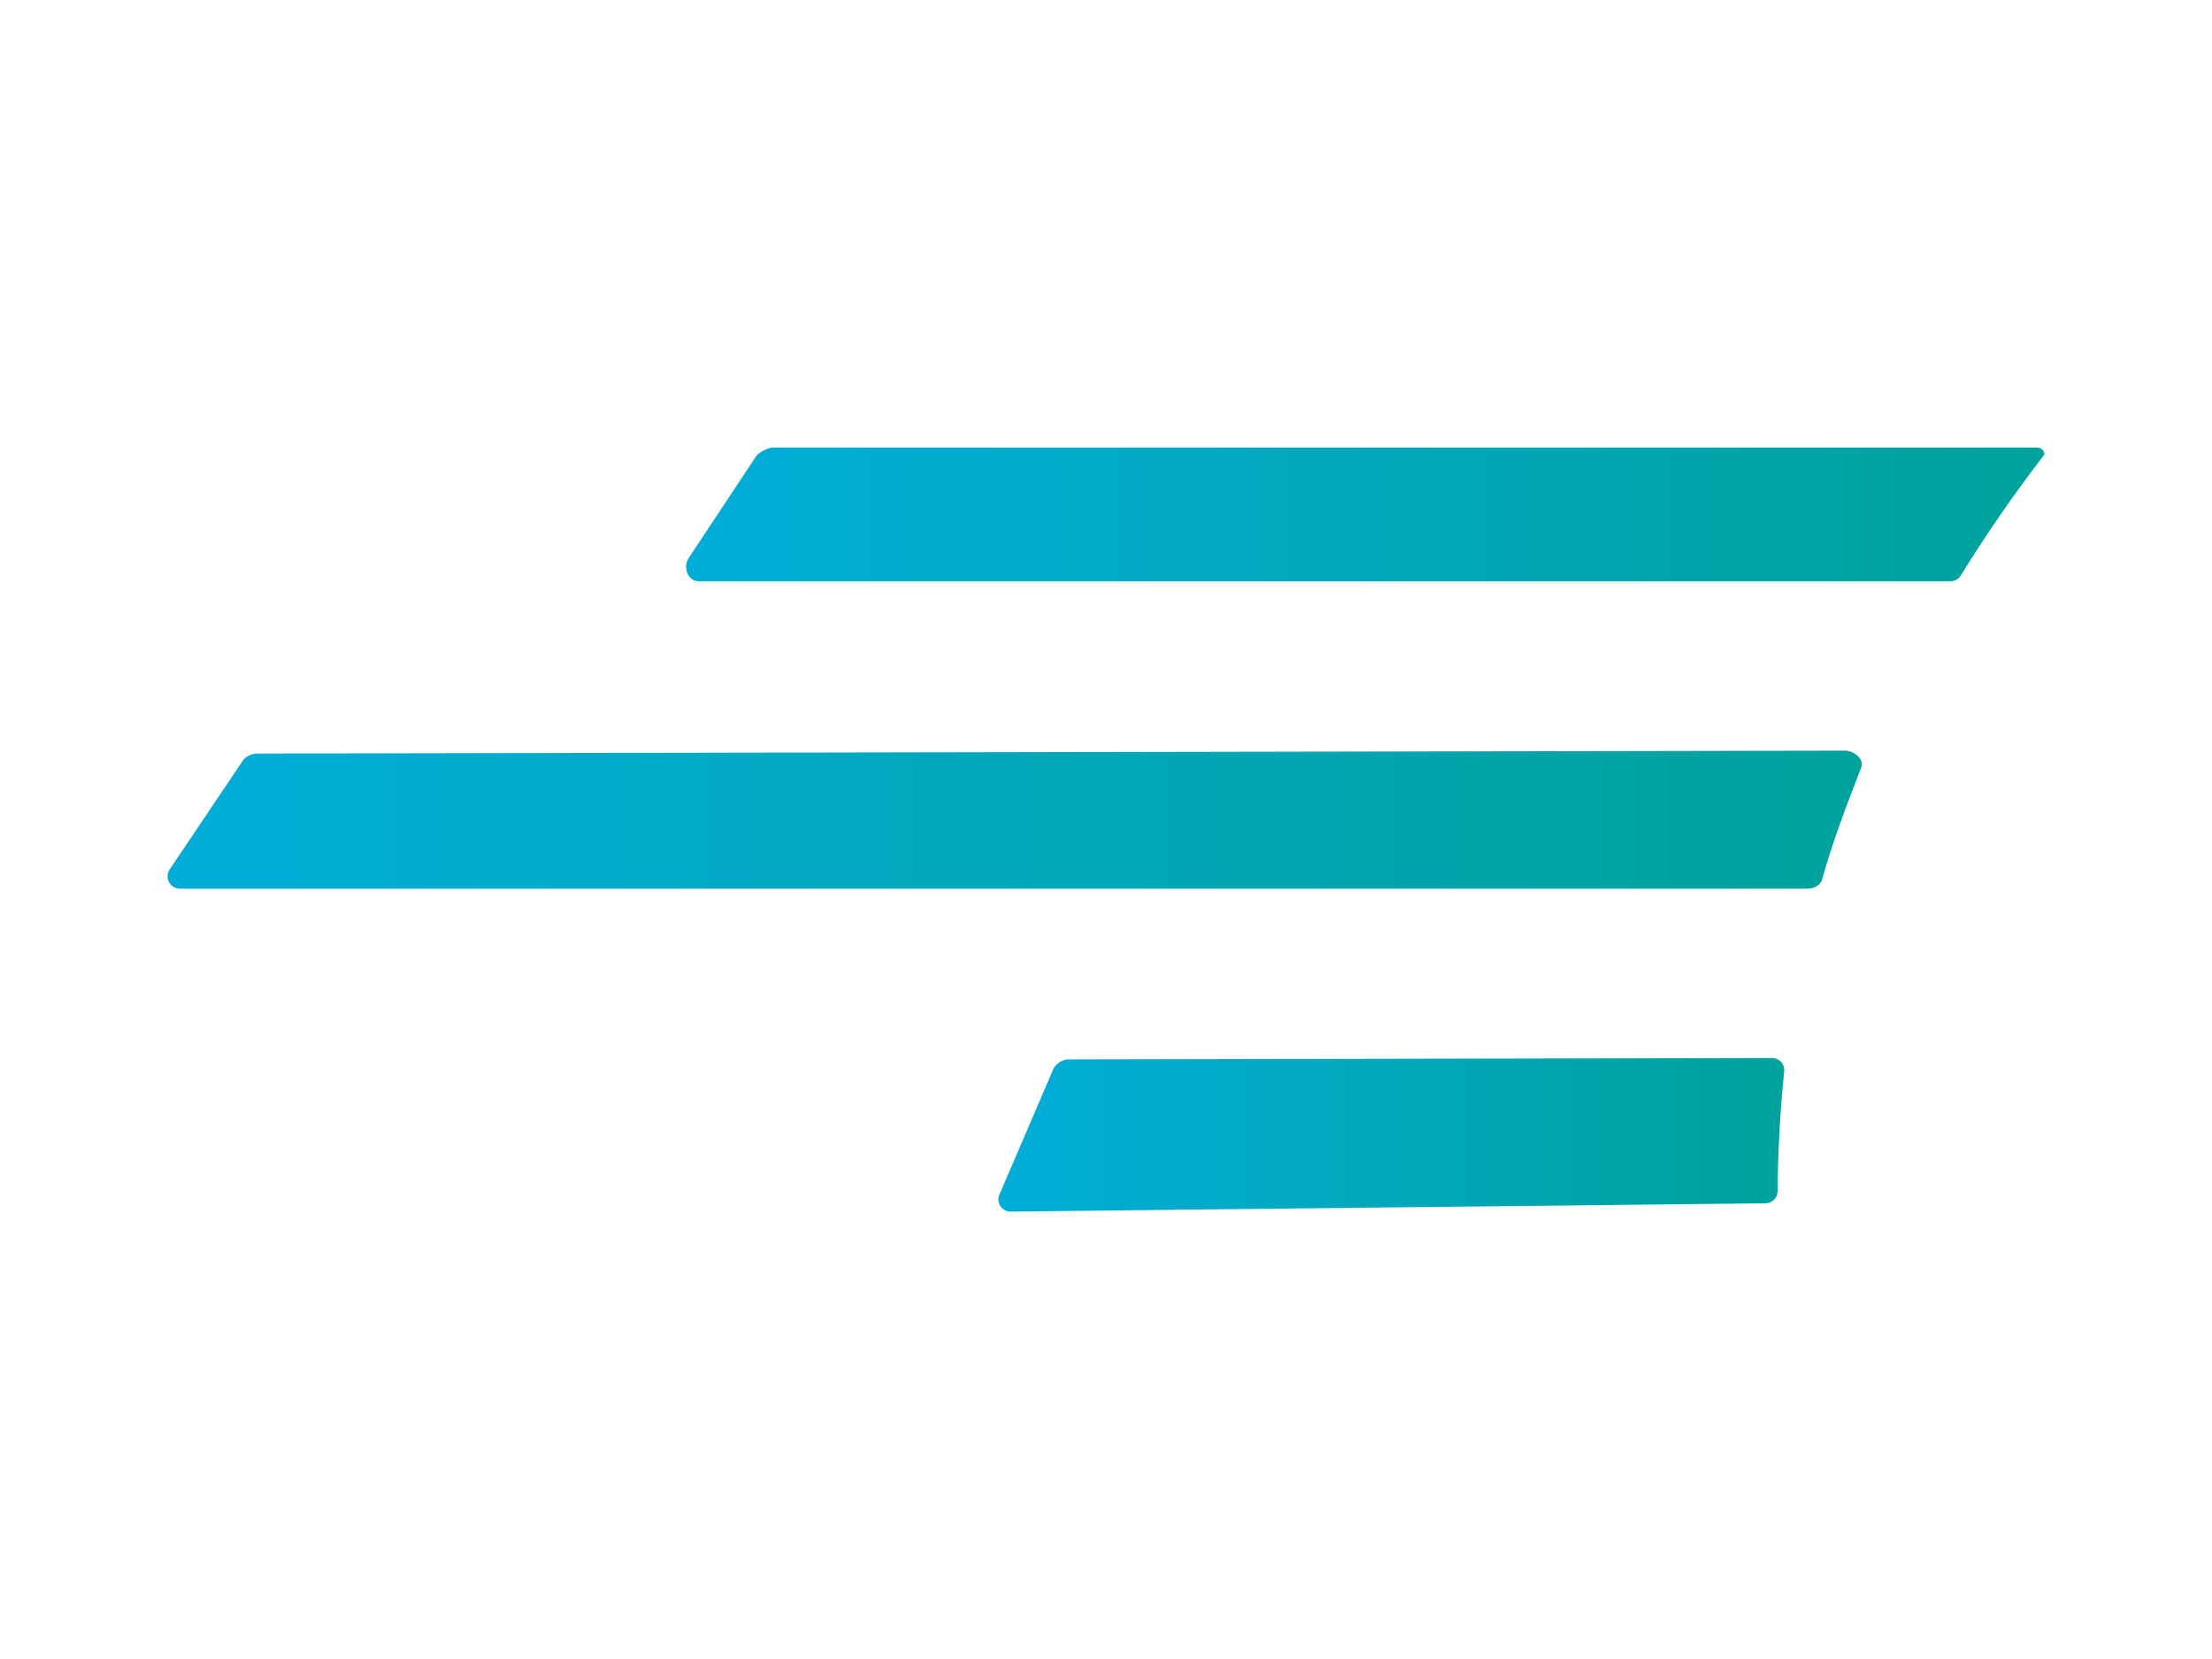
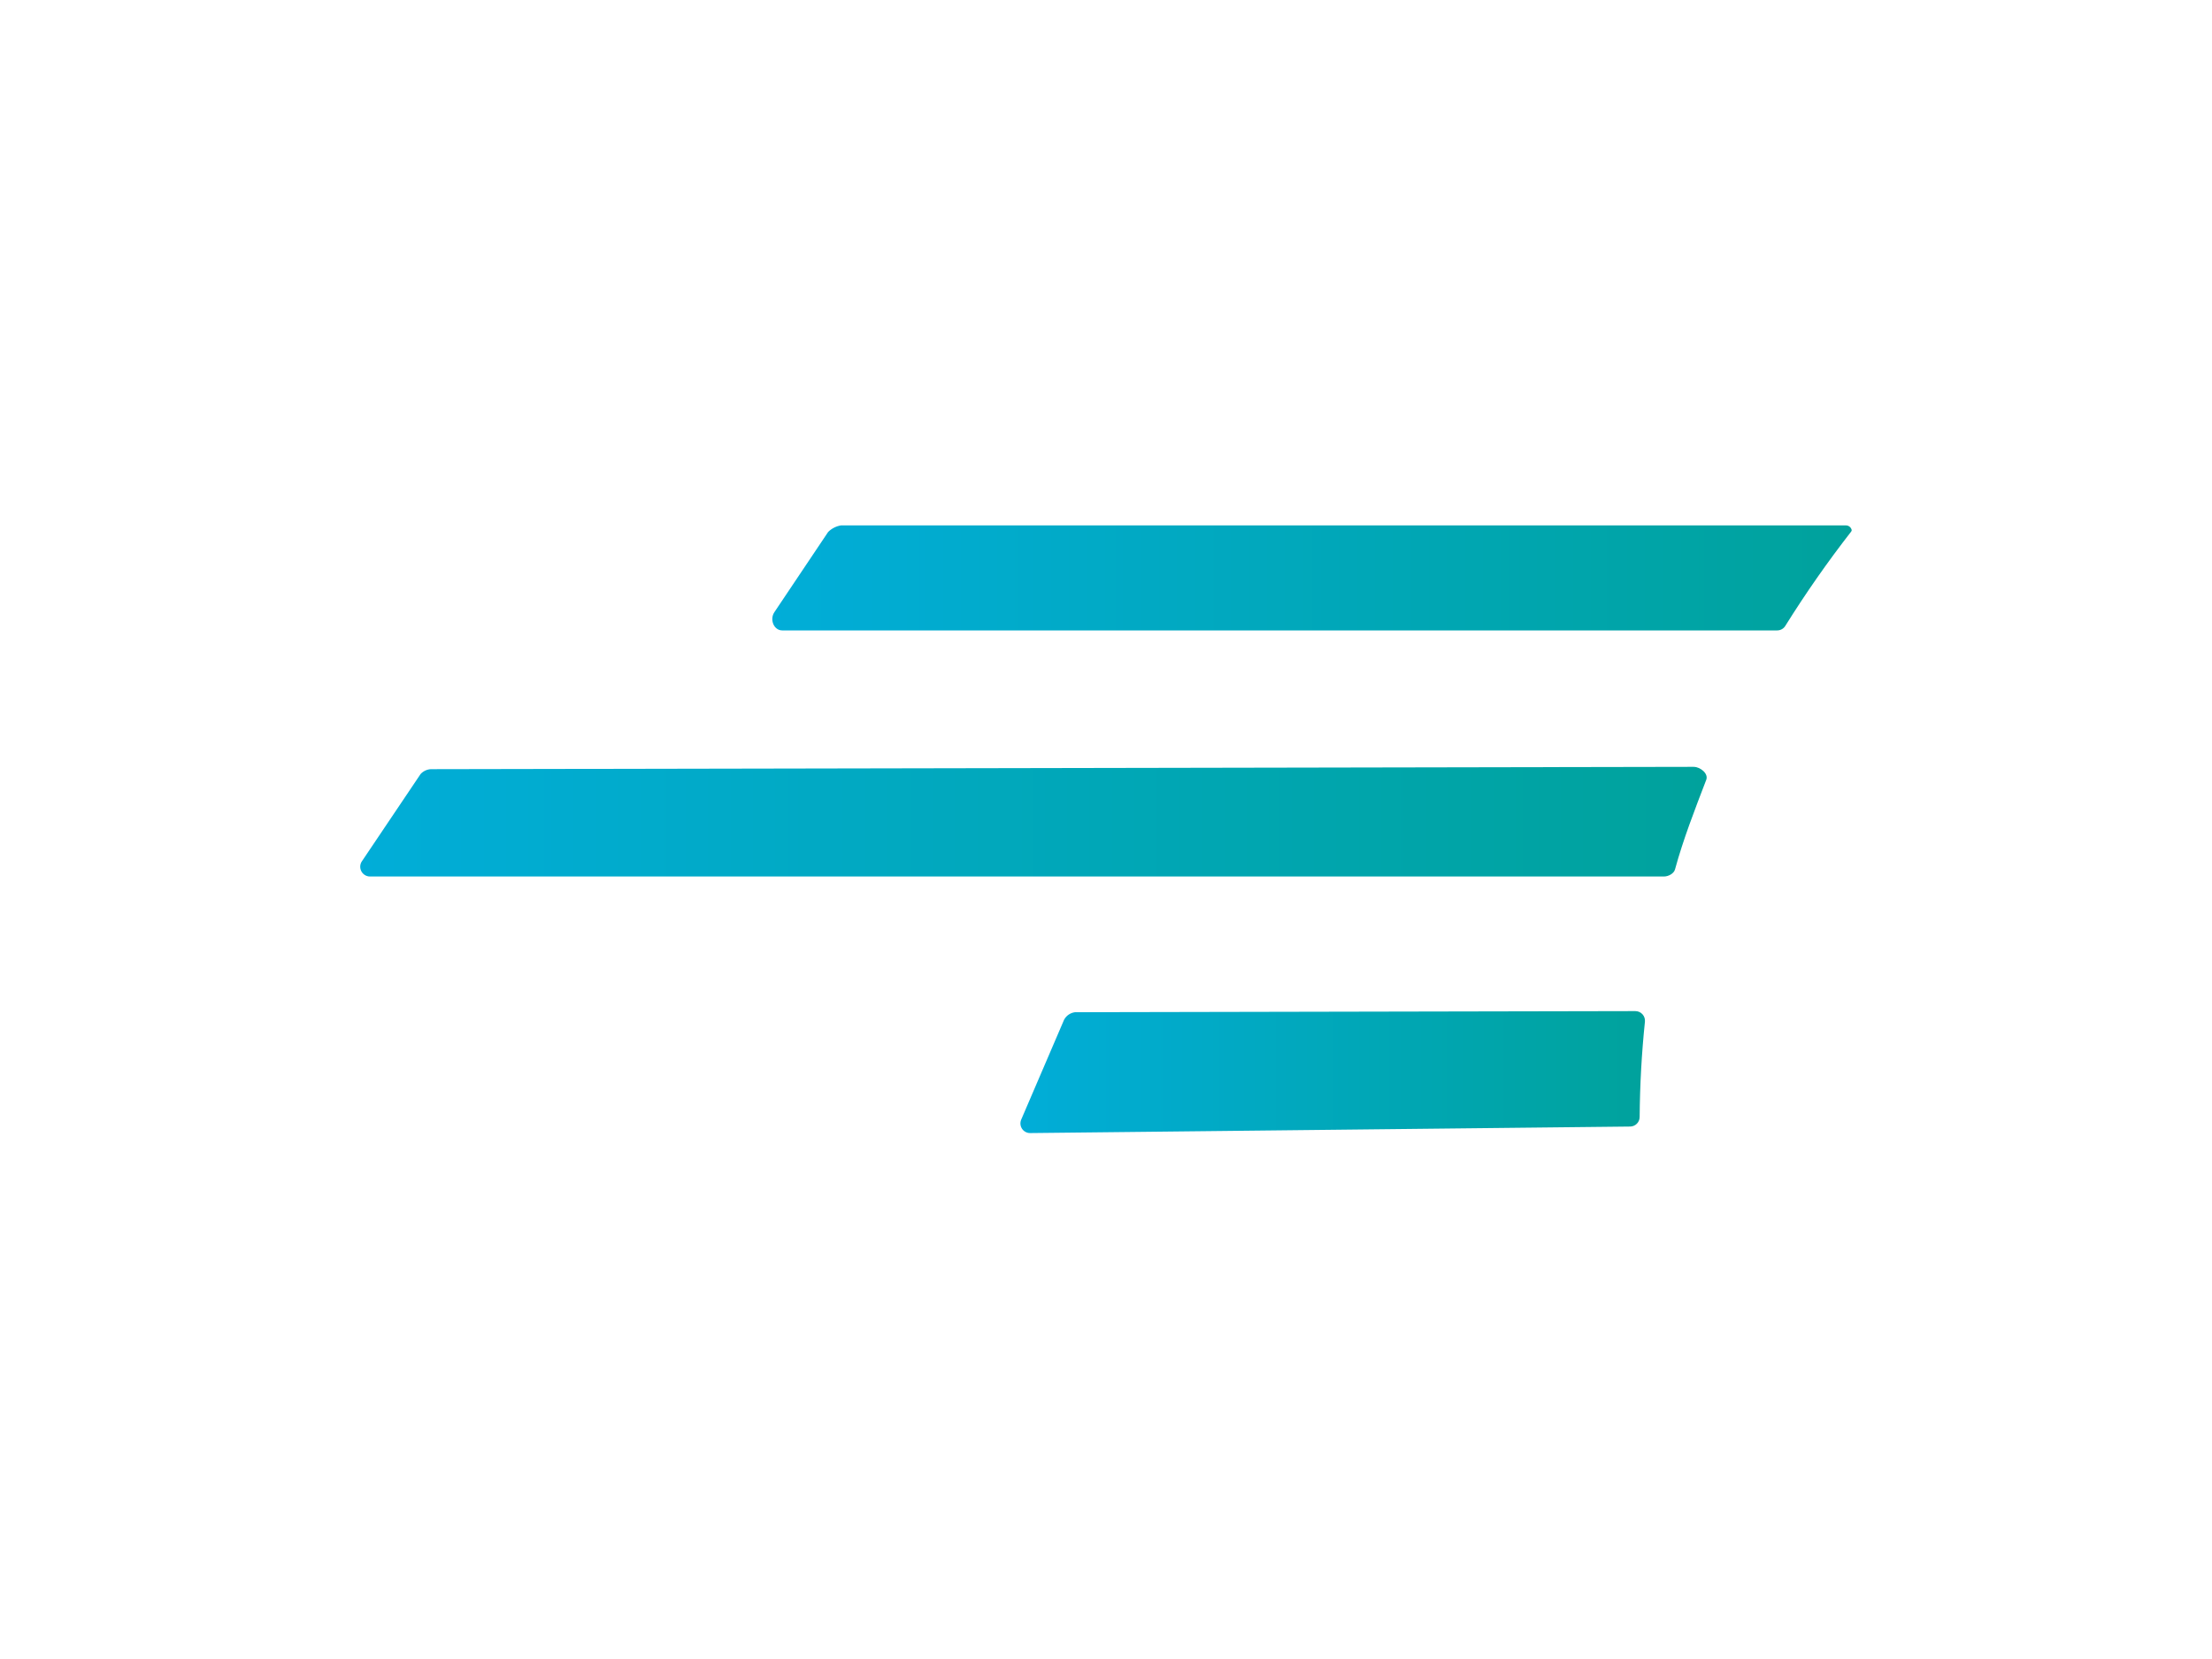
- <svg xmlns="http://www.w3.org/2000/svg" xmlns:xlink="http://www.w3.org/1999/xlink" id="Слой_2" data-name="Слой 2" viewBox="0 0 800 600">
+ <svg xmlns="http://www.w3.org/2000/svg" xmlns:xlink="http://www.w3.org/1999/xlink" id="main" viewBox="0 0 800 600">
  <defs>
-     <style>.cls-1{fill:url(#Безымянный_градиент_25);}.cls-2{fill:url(#Безымянный_градиент_25-2);}.cls-3{fill:url(#Безымянный_градиент_25-3);}</style>
-     <linearGradient id="Безымянный_градиент_25" x1="60.62" y1="296.44" x2="673.36" y2="296.44" gradientUnits="userSpaceOnUse">
+     <style>.cls-1{fill:url(#gradient);}.cls-2{fill:url(#gradient-2);}.cls-3{fill:url(#gradient-3);}</style>
+     <linearGradient id="gradient" x1="369.07" y1="387.73" x2="594.93" y2="387.73" gradientUnits="userSpaceOnUse">
      <stop offset="0" stop-color="#01add8" />
      <stop offset="1" stop-color="#00a29c" />
    </linearGradient>
-     <linearGradient id="Безымянный_градиент_25-2" x1="248.13" y1="186.03" x2="739.38" y2="186.03" xlink:href="#Безымянный_градиент_25" />
-     <linearGradient id="Безымянный_градиент_25-3" x1="361.07" y1="410.41" x2="645.3" y2="410.41" xlink:href="#Безымянный_градиент_25" />
+     <linearGradient id="gradient-2" x1="130.31" y1="297.17" x2="617.23" y2="297.17" xlink:href="#gradient" />
+     <linearGradient id="gradient-3" x1="279.32" y1="209" x2="669.69" y2="209" xlink:href="#gradient" />
  </defs>
-   <path class="cls-1" d="M673.17,277.45c-5.14,13.41-10.46,27-14.2,40.72-.52,1.9-3,3.23-5,3.23H65a4.47,4.47,0,0,1-3.47-7.21l26.52-39.44a6.9,6.9,0,0,1,4.73-2.21l574.59-1.06C670.48,271.47,674.27,274.57,673.17,277.45Z" />
-   <path class="cls-2" d="M739.13,164.73a510.86,510.86,0,0,0-30,43.42,4.34,4.34,0,0,1-3.71,2.07H252.64c-3.74,0-5.84-5-3.56-8.41l24.47-36.95c.86-1.27,4.42-3,5.81-3H736.82C738.31,161.85,740,163.55,739.13,164.73Z" />
-   <path class="cls-3" d="M645.28,387.49q-2.22,21.42-2.4,43.35a4.38,4.38,0,0,1-4.32,4.35l-273.06,3a4.37,4.37,0,0,1-4.06-6.11L381,386.53a6.58,6.58,0,0,1,5-3.37l255-.51A4.37,4.37,0,0,1,645.28,387.49Z" />
+   <g id="Group">
+     <path id="bottom" class="cls-1" d="M594.91,369.52q-1.77,17-1.91,34.45a3.47,3.47,0,0,1-3.43,3.46l-217,2.36a3.49,3.49,0,0,1-3.24-4.86l15.53-36.17a5.23,5.23,0,0,1,3.94-2.68l202.64-.4A3.48,3.48,0,0,1,594.91,369.52Z" />
+     <path id="middle" class="cls-2" d="M617.07,282.08c-4.08,10.65-8.31,21.44-11.28,32.36-.41,1.51-2.41,2.56-4,2.56h-468a3.54,3.54,0,0,1-2.76-5.72l21.08-31.34a5.41,5.41,0,0,1,3.75-1.76l456.6-.84C614.94,277.33,618,279.79,617.07,282.08Z" />
+     <path class="cls-3" d="M669.69,191.7a.9.9,0,0,1-.2.57,401.62,401.62,0,0,0-23.81,34.09,3.44,3.44,0,0,1-2.93,1.64H282.9c-3,0-4.64-3.92-2.83-6.61l19.44-29a8.55,8.55,0,0,1,4.62-2.37H667.65A2.13,2.13,0,0,1,669.69,191.7Z" />
+   </g>
</svg>
